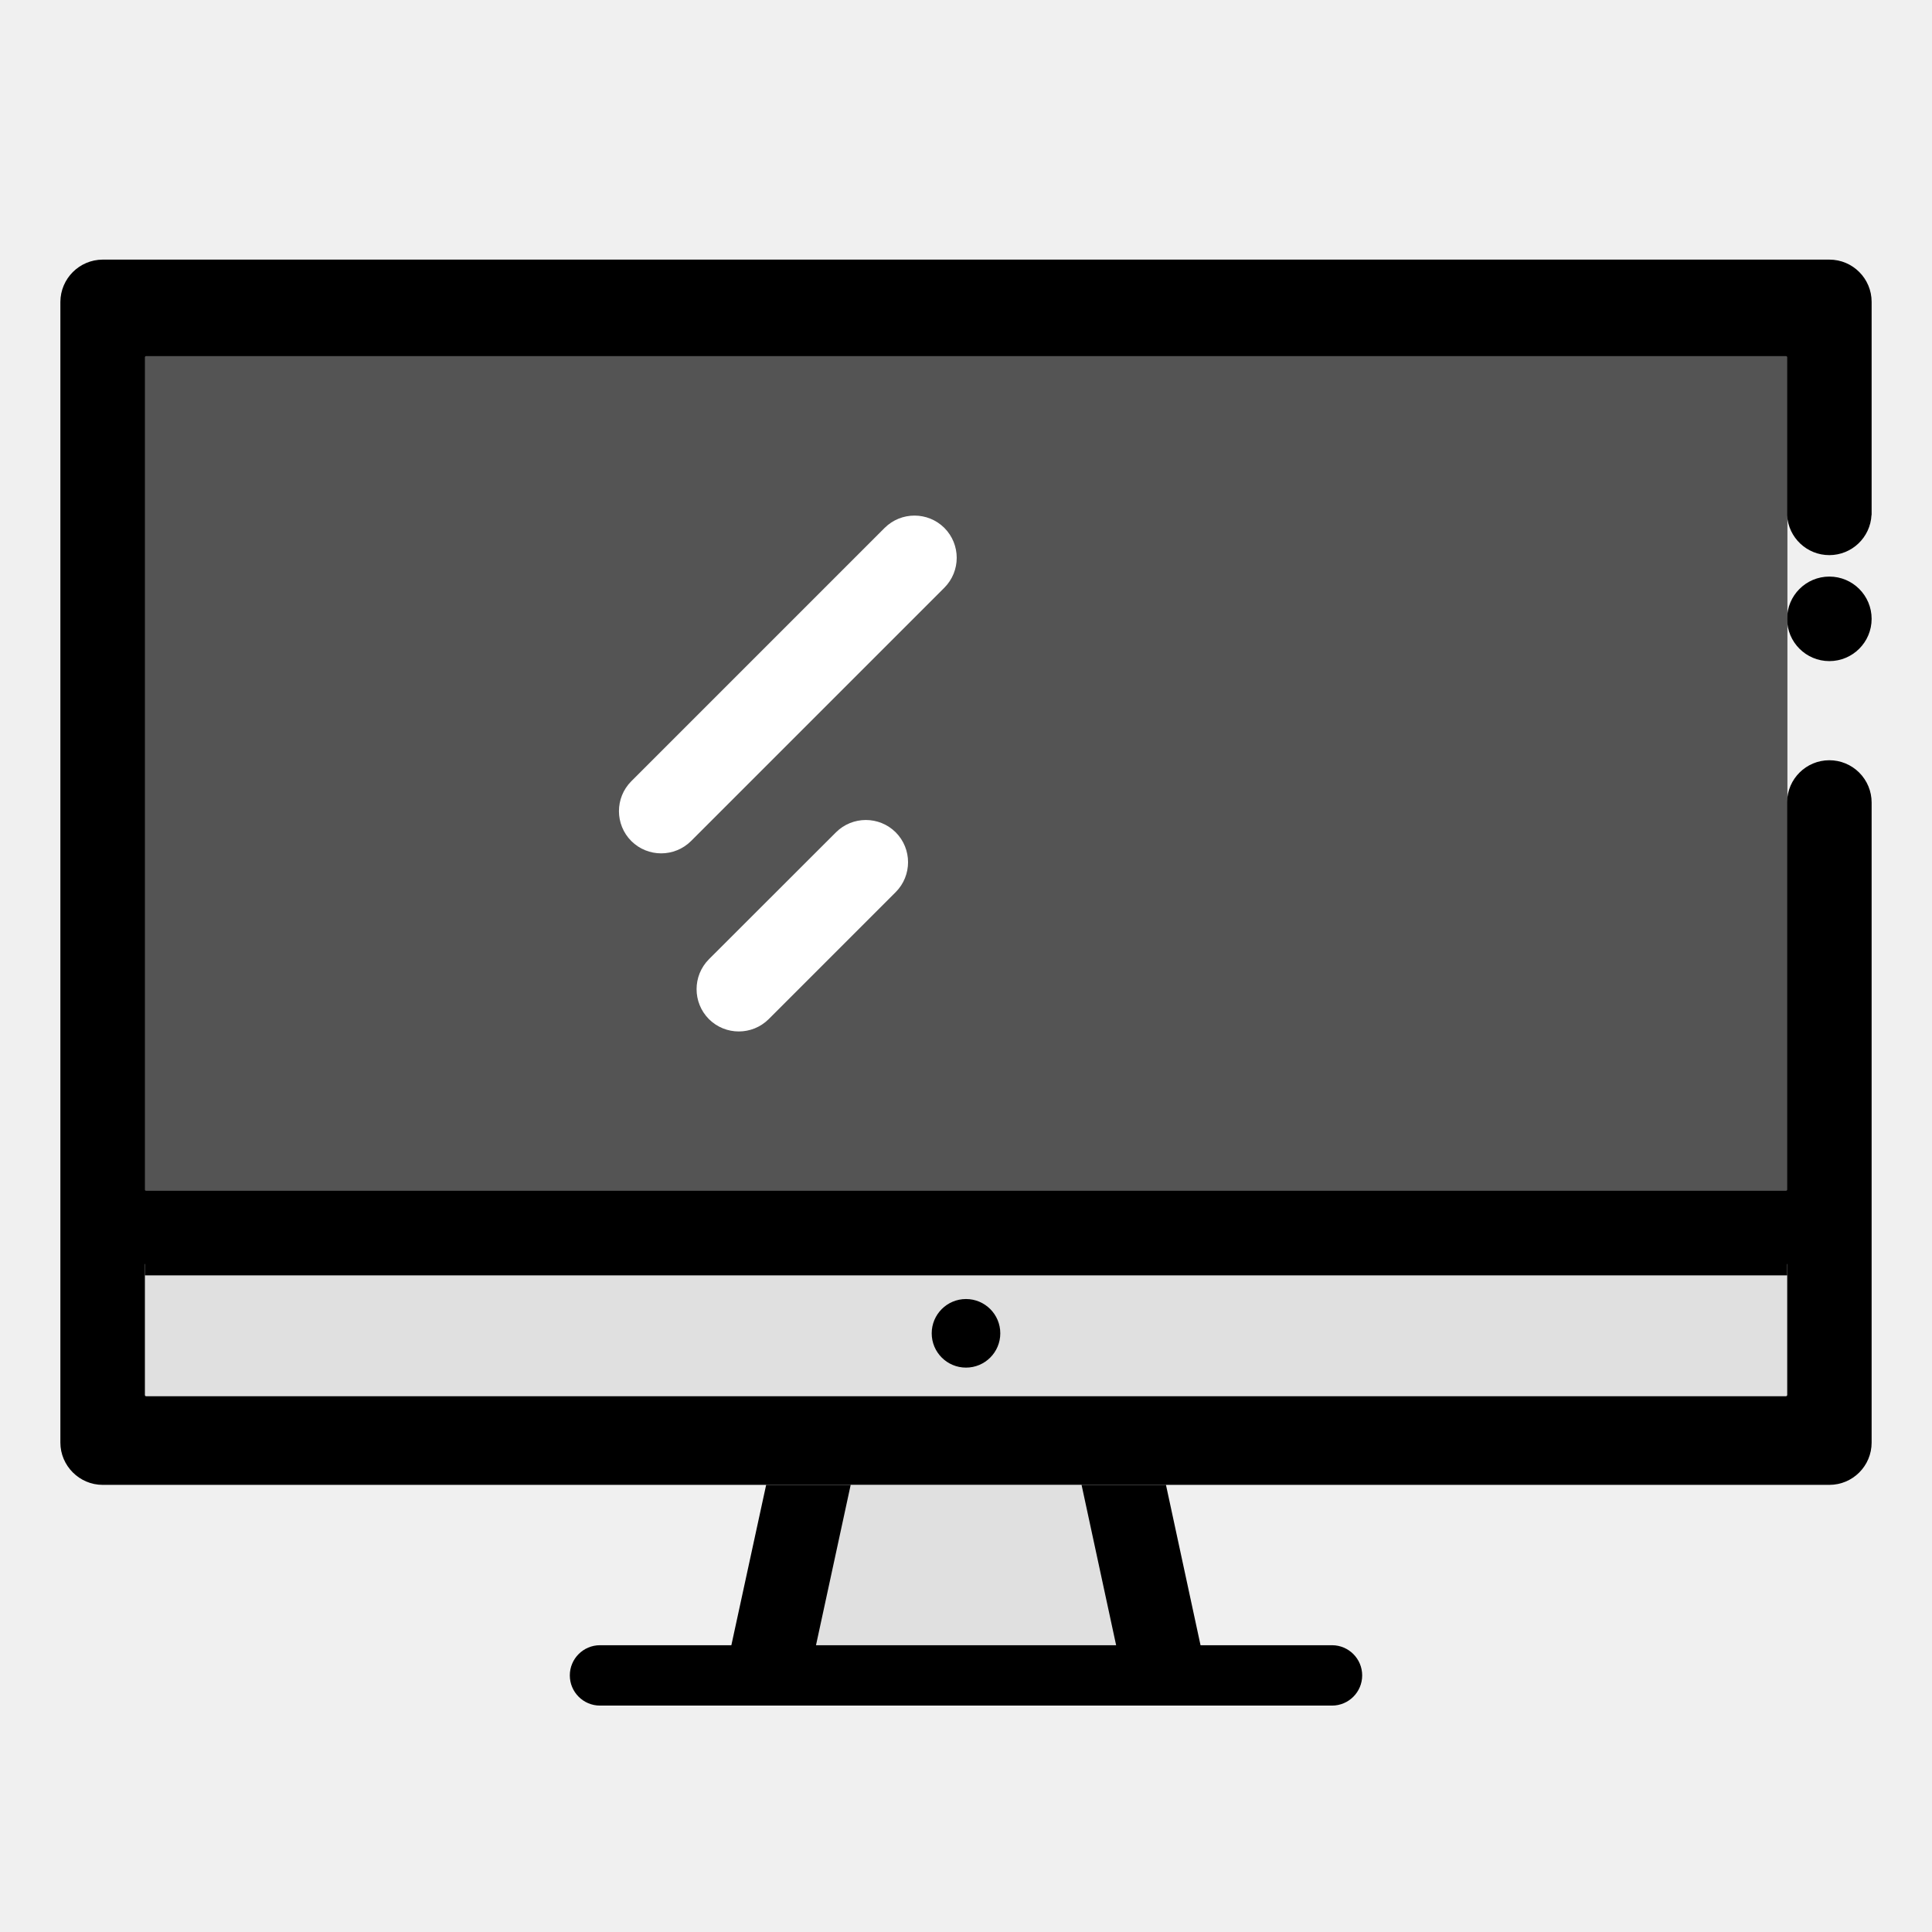
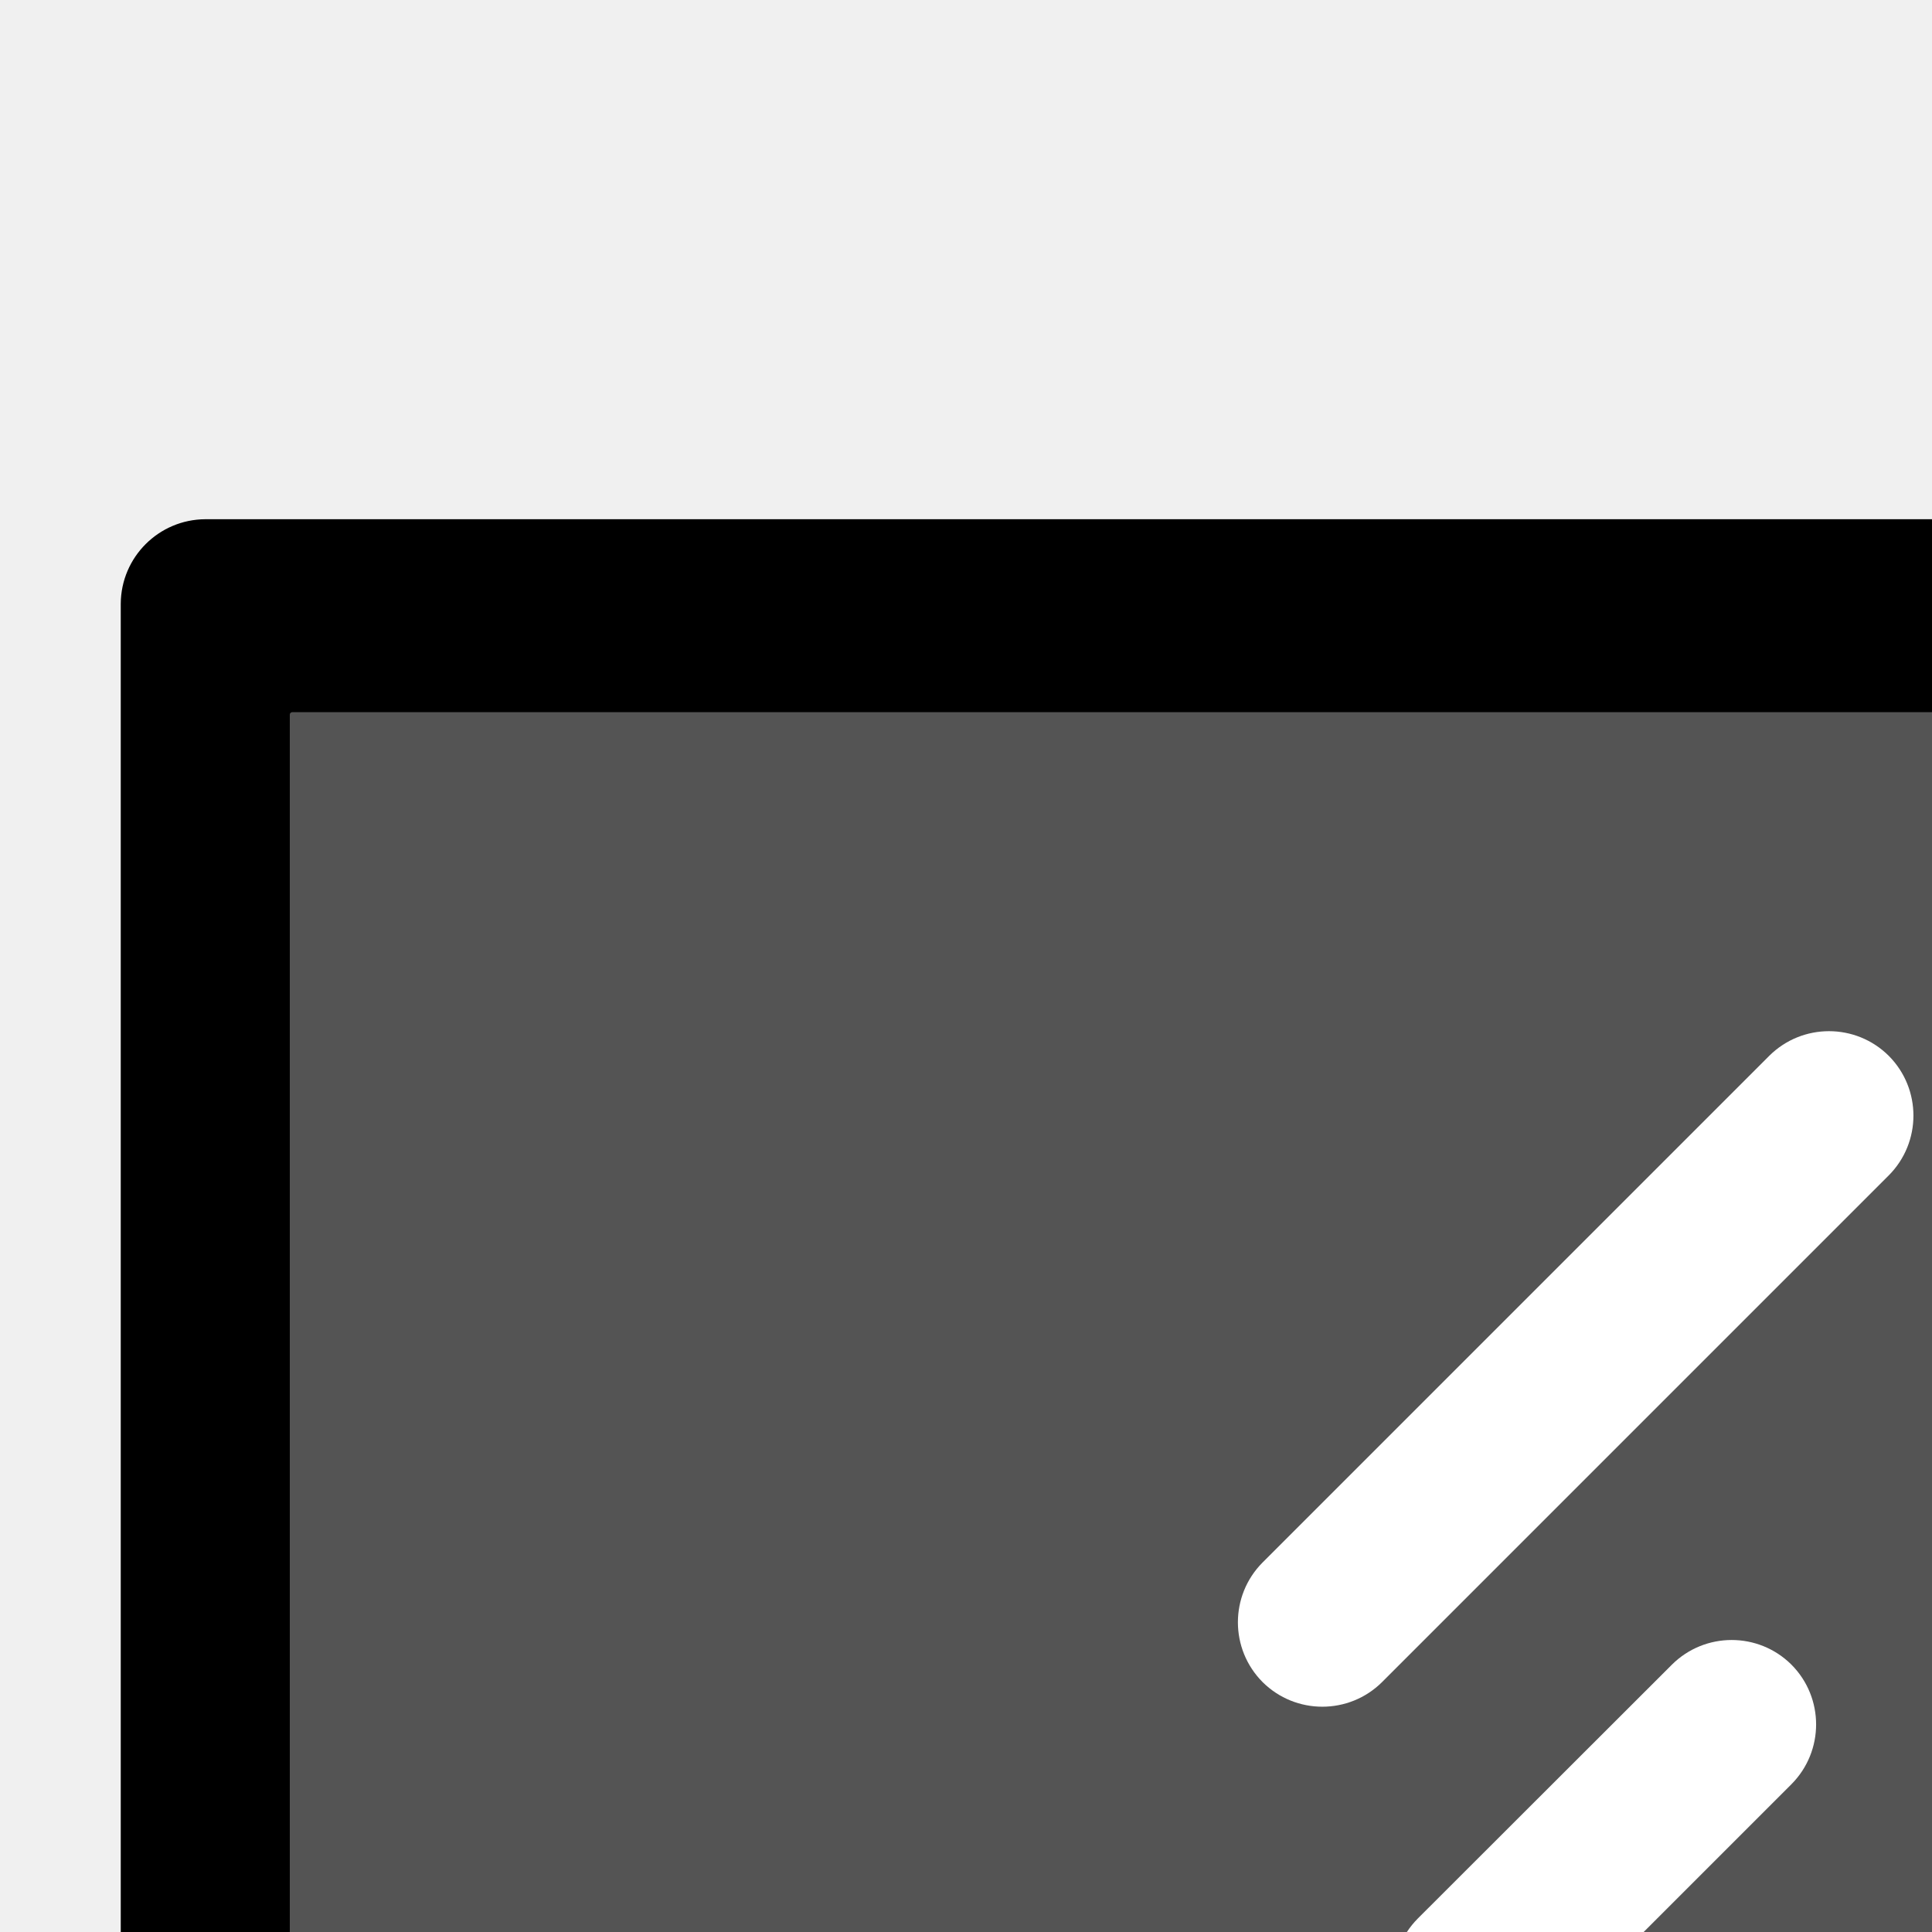
- <svg xmlns="http://www.w3.org/2000/svg" width="" height="" viewBox="0 0 1024 1024" class="icon" version="1.1">
+ <svg xmlns="http://www.w3.org/2000/svg" viewBox="0 0 512 512" class="icon" version="1.1">
  <path d="M969.536 402.944a22.4 22.4 0 0 0-22.336 22.08V273.088a22.4 22.4 0 0 0 44.736-0.128h0.064V160a22.4 22.4 0 0 0-22.4-22.4H54.4a22.528 22.528 0 0 0-22.4 22.4v604.608c0 12.288 10.112 22.4 22.4 22.4h915.2a22.4 22.4 0 0 0 22.4-22.4V425.344a22.4 22.4 0 0 0-22.464-22.4z" fill="" />
  <path d="M969.6 328m-22.4 0a22.4 22.4 0 1 0 44.8 0 22.4 22.4 0 1 0-44.8 0Z" fill="" />
  <path d="M77.44 631.168a0.64 0.64 0 0 1-0.64-0.64V189.376a0.64 0.64 0 0 1 0.64-0.64h869.184c0.256 0 0.64 0.256 0.64 0.64v441.152c0 0.32-0.384 0.64-0.64 0.64H77.44z" fill="#545454" />
  <path d="M77.44 740.032a0.64 0.64 0 0 1-0.64-0.64v-69.12a0.64 0.64 0 0 1 0.64-0.64h869.184c0.256 0 0.64 0.32 0.64 0.64v69.12c0 0.32-0.384 0.64-0.64 0.64H77.44z" fill="#E0E0E0" />
  <path d="M76.8 631.168h870.464v44.8H76.8zM637.12 875.776H386.816l19.264-88.768h211.904z" fill="" />
  <path d="M431.68 875.776l19.2-88.768h122.368l19.136 88.768z" fill="#E0E0E0" />
  <path d="M721.984 888a16 16 0 0 1-16 16H318.016a16 16 0 0 1 0-32h388.032a16 16 0 0 1 15.936 16z" fill="" />
  <path d="M512 706.688m-18.176 0a18.176 18.176 0 1 0 36.352 0 18.176 18.176 0 1 0-36.352 0Z" fill="" />
  <path d="M366.272 445.76a22.464 22.464 0 0 1-31.68 0 22.464 22.464 0 0 1 0-31.68l134.272-134.272a22.464 22.464 0 0 1 31.68 0 22.464 22.464 0 0 1 0 31.68L366.272 445.76z" fill="#FFFFFF" />
  <path d="M407.424 540.16a22.464 22.464 0 0 1-31.68 0 22.528 22.528 0 0 1 0-31.744l67.328-67.264a22.464 22.464 0 0 1 31.68 0 22.464 22.464 0 0 1 0 31.68L407.424 540.16z" fill="#FFFFFF" />
</svg>
